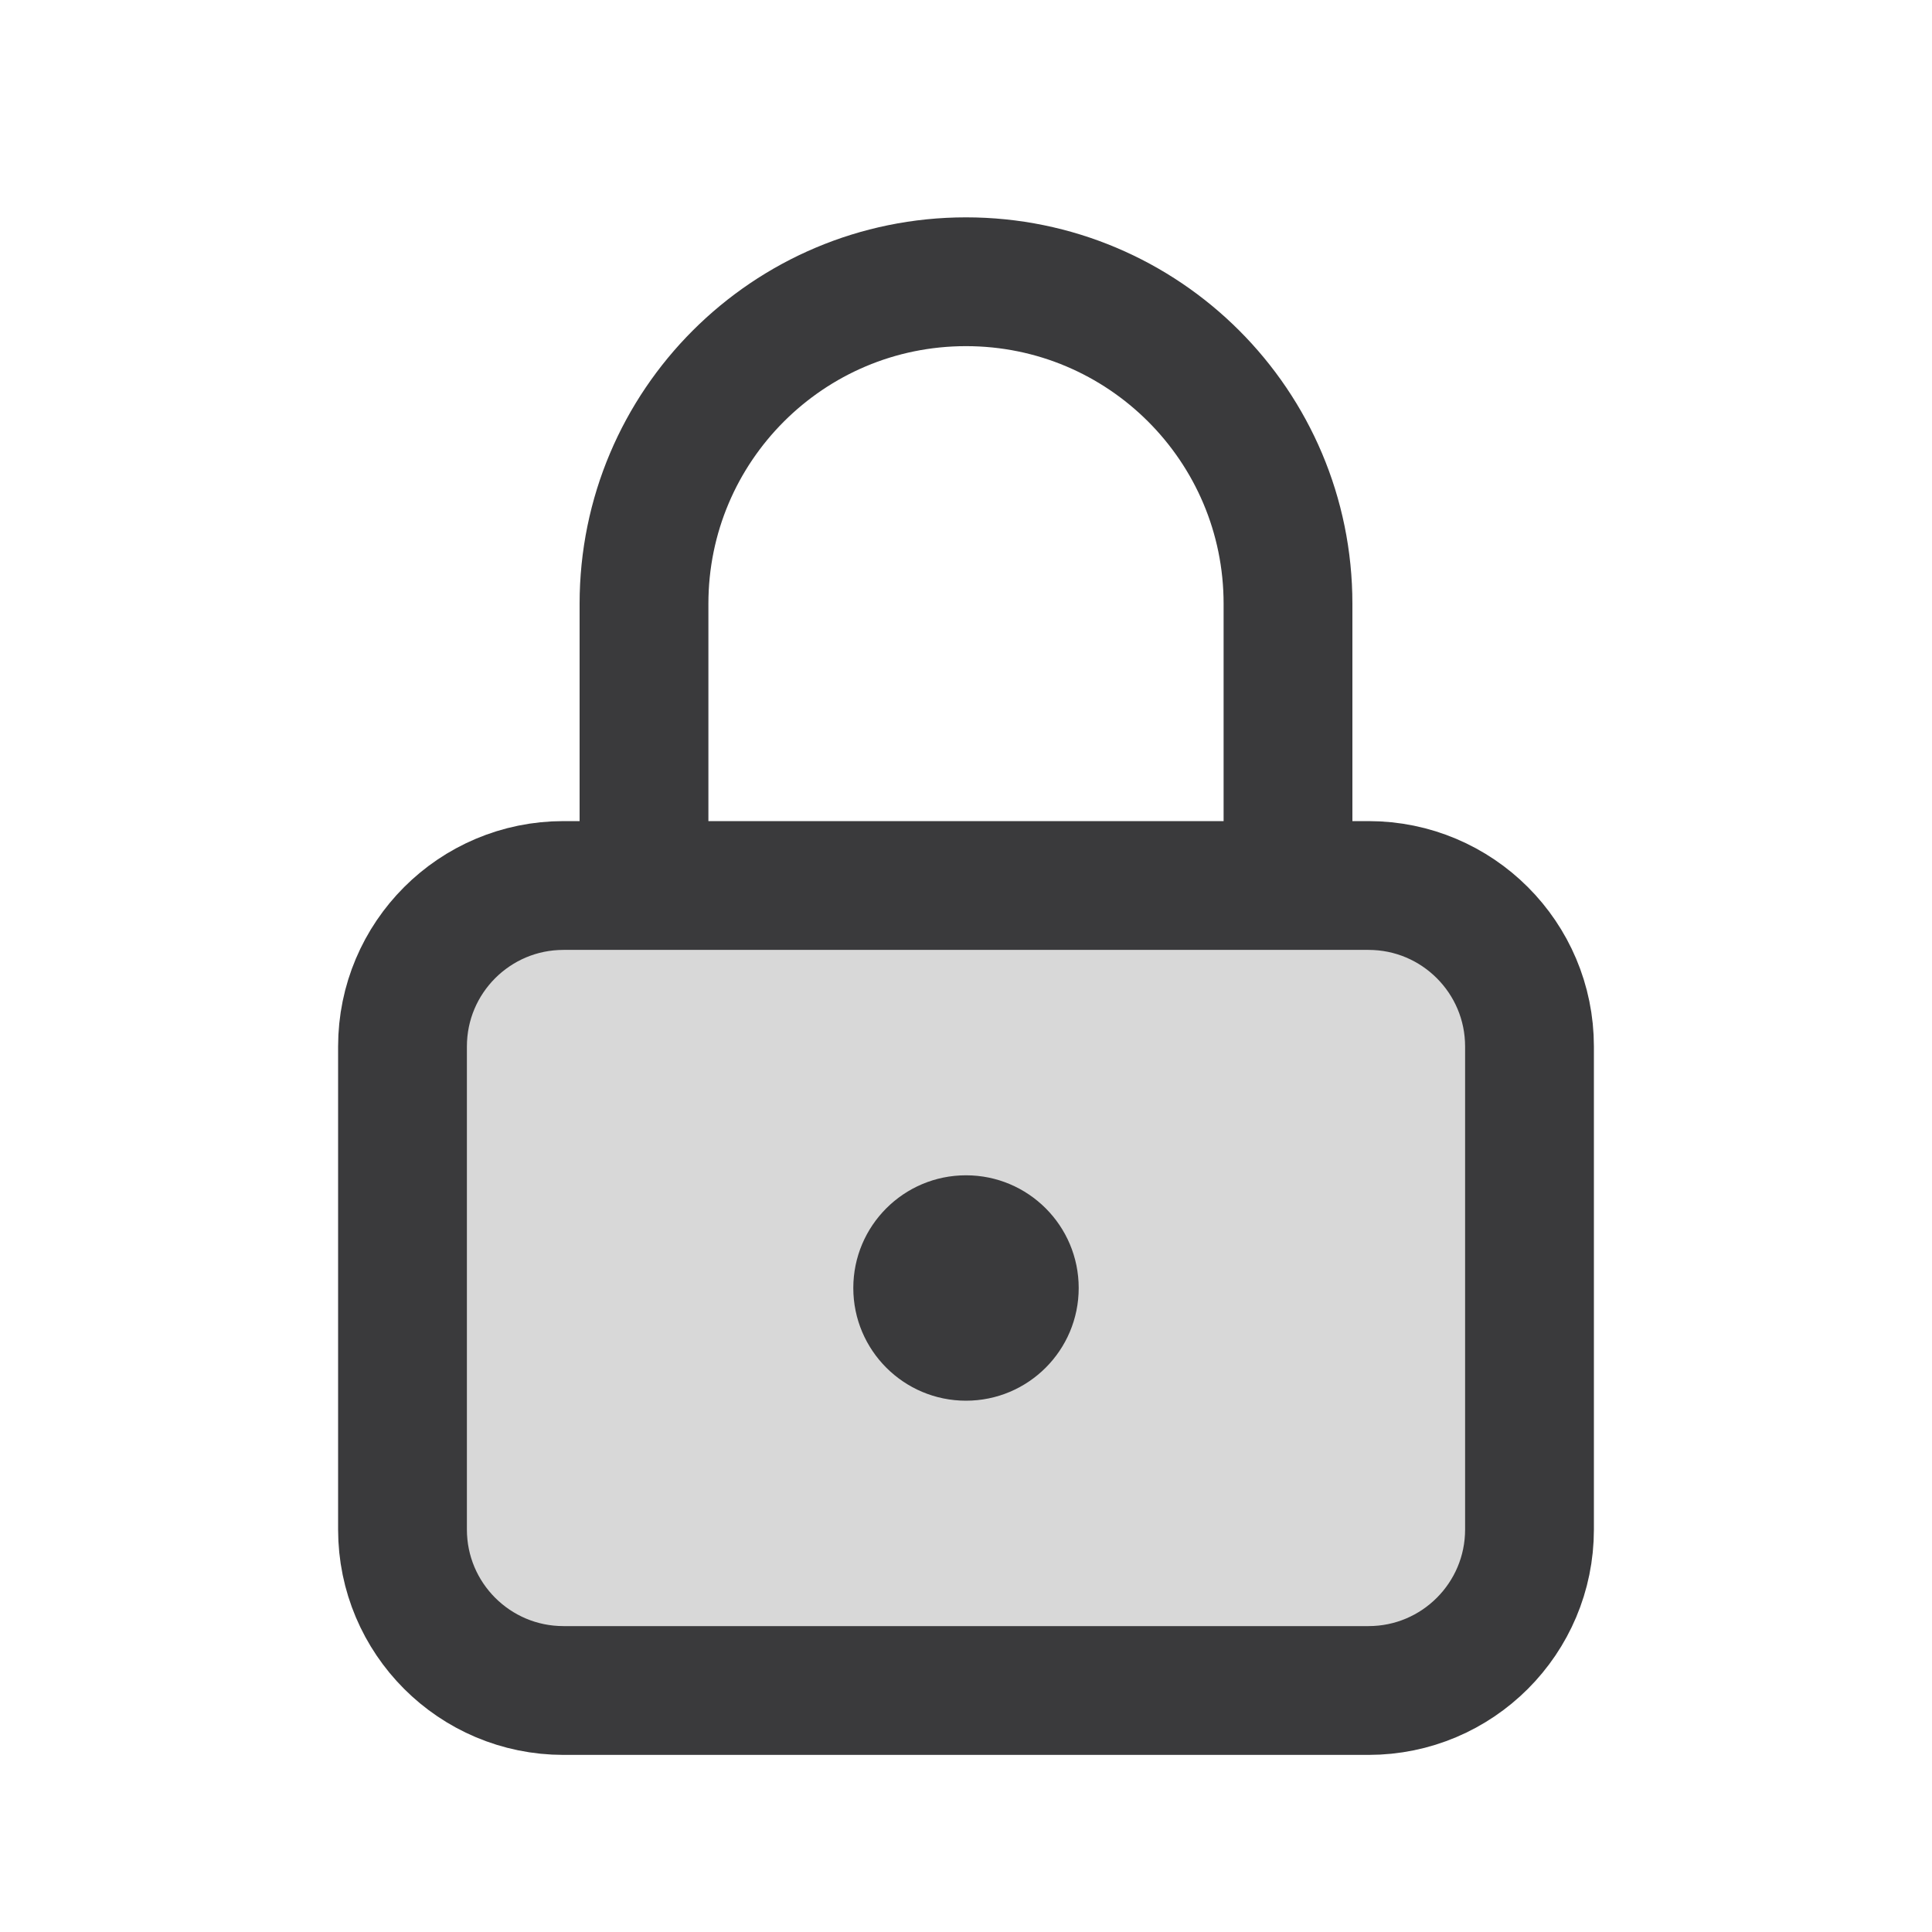
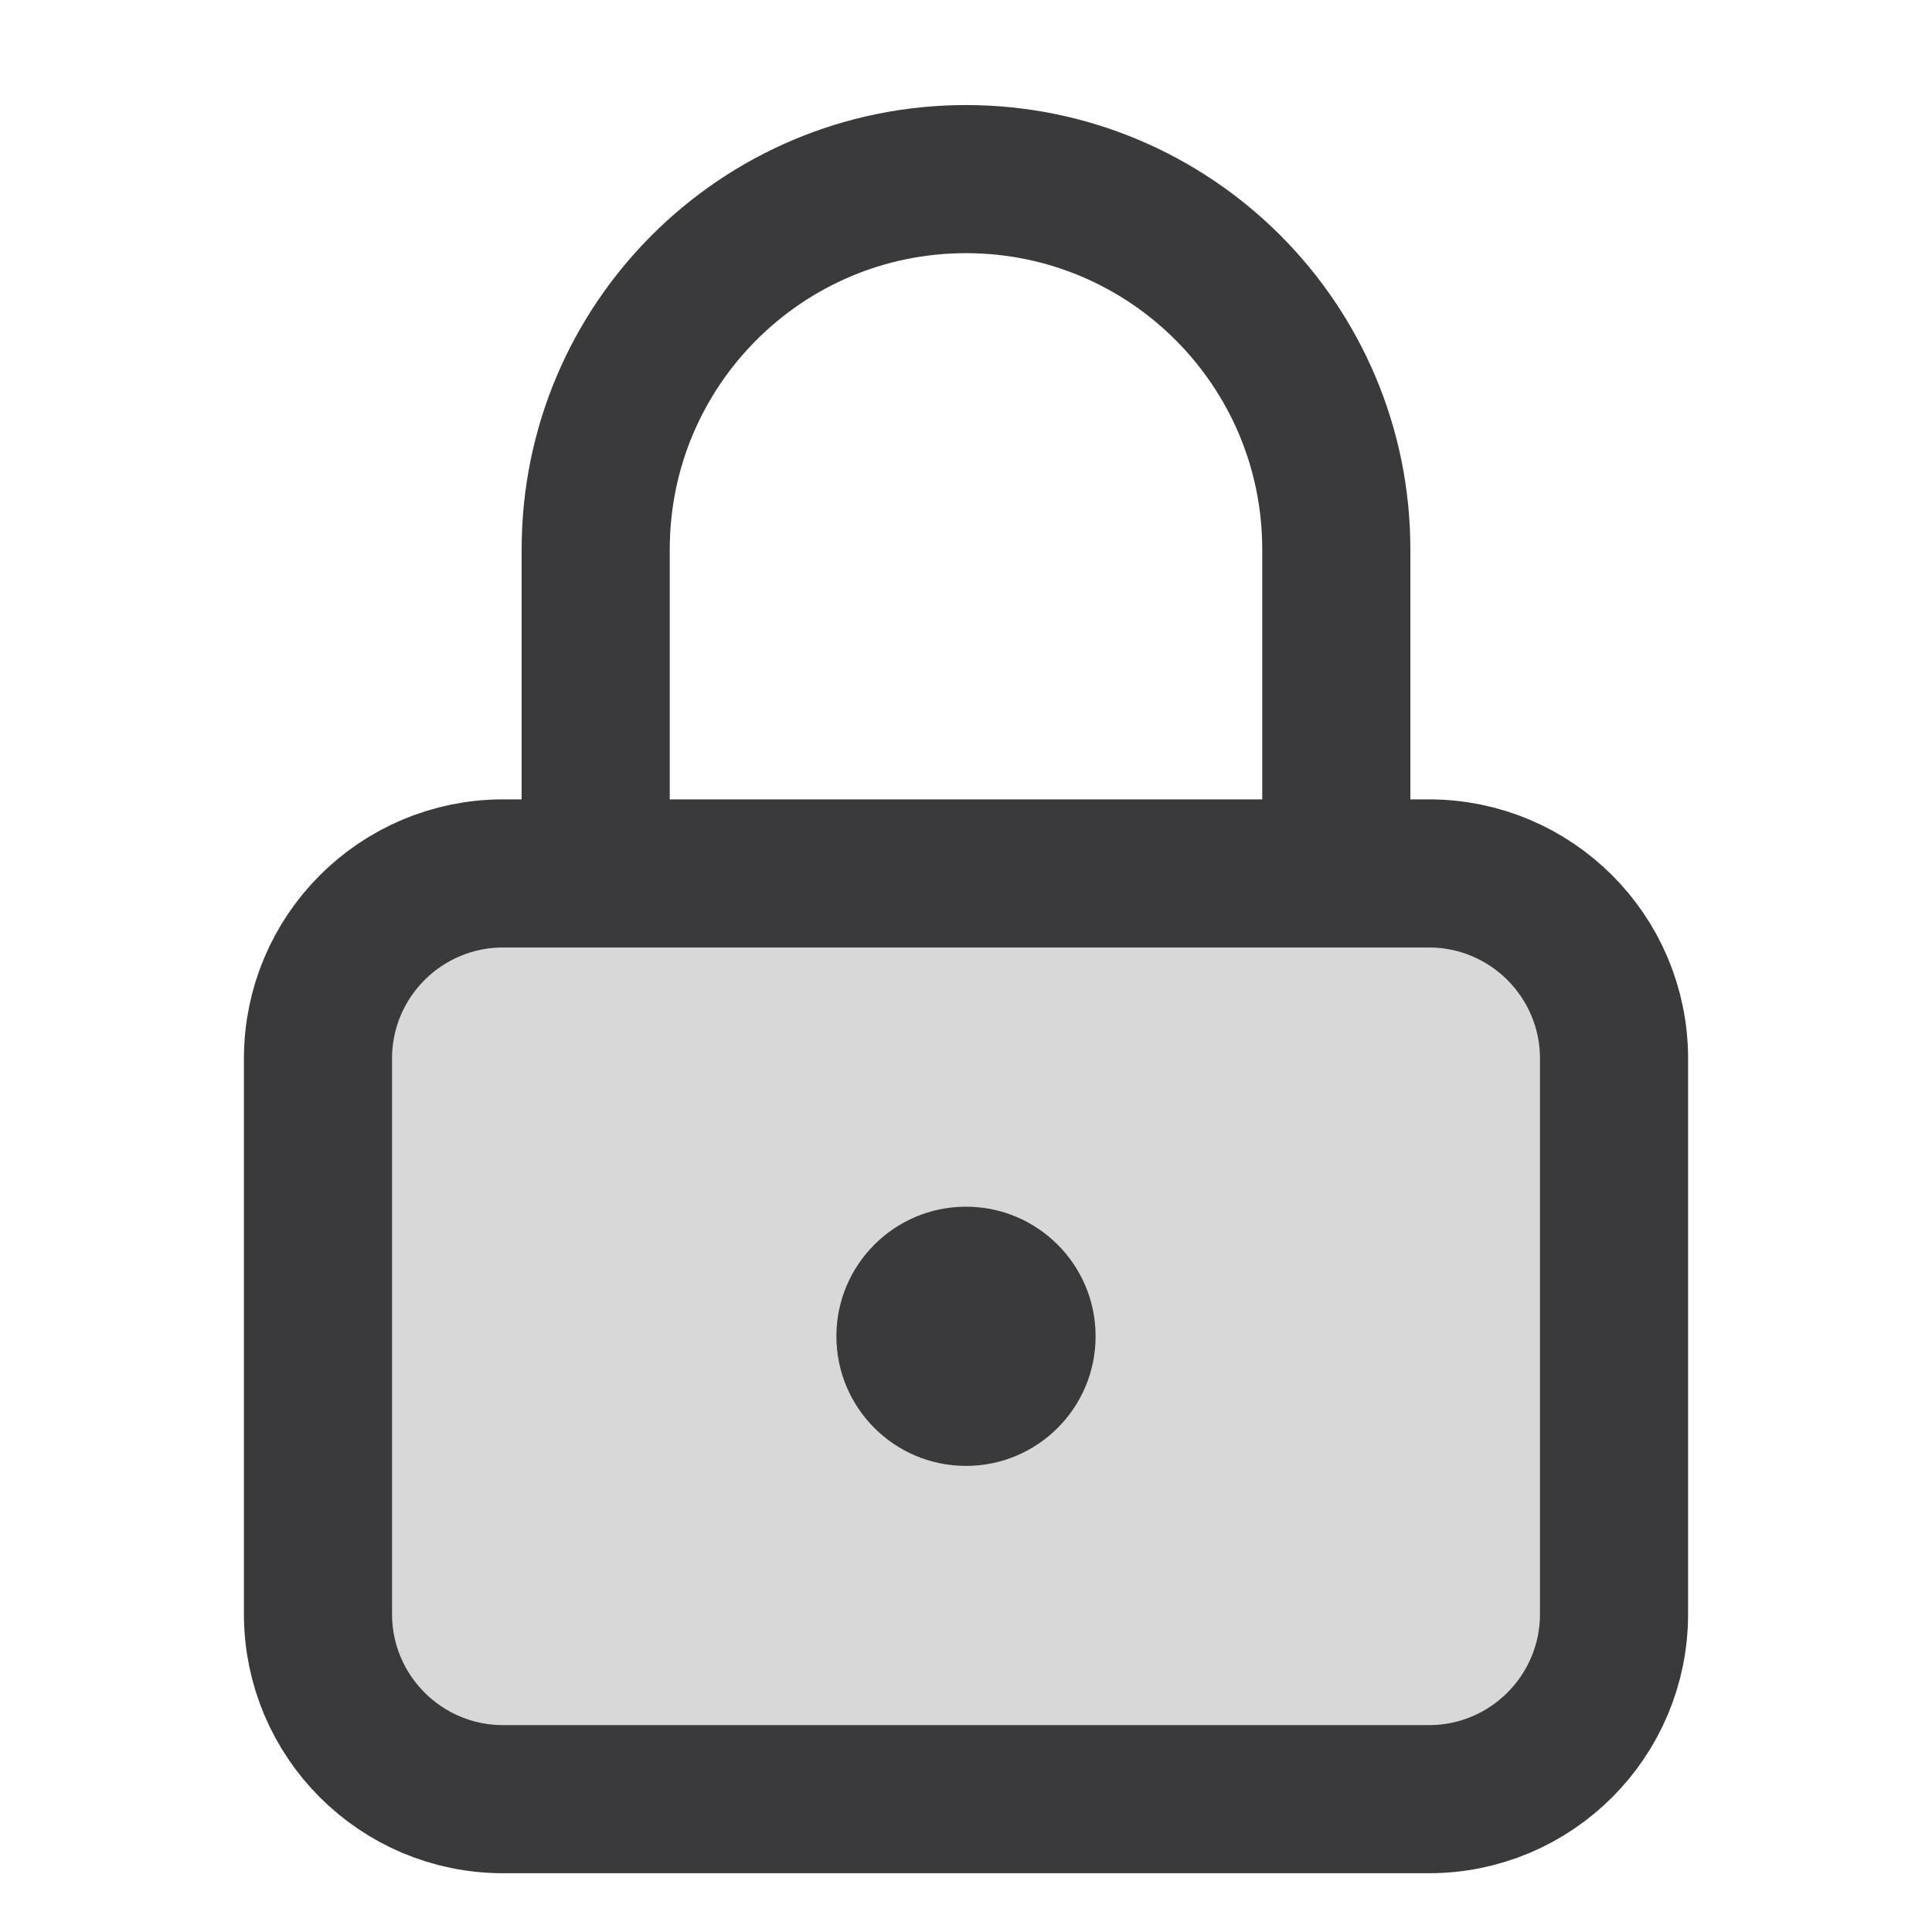
<svg xmlns="http://www.w3.org/2000/svg" width="24" height="24" viewBox="0 0 24 24">
  <g stroke-linecap="round" stroke-linejoin="round">
-     <path fill="none" stroke="#3A3A3C" stroke-width="1.6" d="M8 11V7.5a4 4 0 0 1 8 0V11" />
-     <rect fill="#D8D8D8" stroke="#3A3A3C" stroke-width="1.6" x="5" y="11" width="14" height="10" rx="2" />
-     <circle fill="#3A3A3C" cx="12" cy="16" r="1.4" />
+     <g transform="translate(12 12) scale(1.15) translate(-12 -12)">
+       <path fill="none" stroke="#3A3A3C" stroke-width="1.6" d="M8 11V7.5a4 4 0 0 1 8 0V11" />
+       <rect fill="#D8D8D8" stroke="#3A3A3C" stroke-width="1.6" x="5" y="11" width="14" height="10" rx="2" />
+       <circle fill="#3A3A3C" cx="12" cy="16" r="1.4" />
+     </g>
  </g>
</svg>
